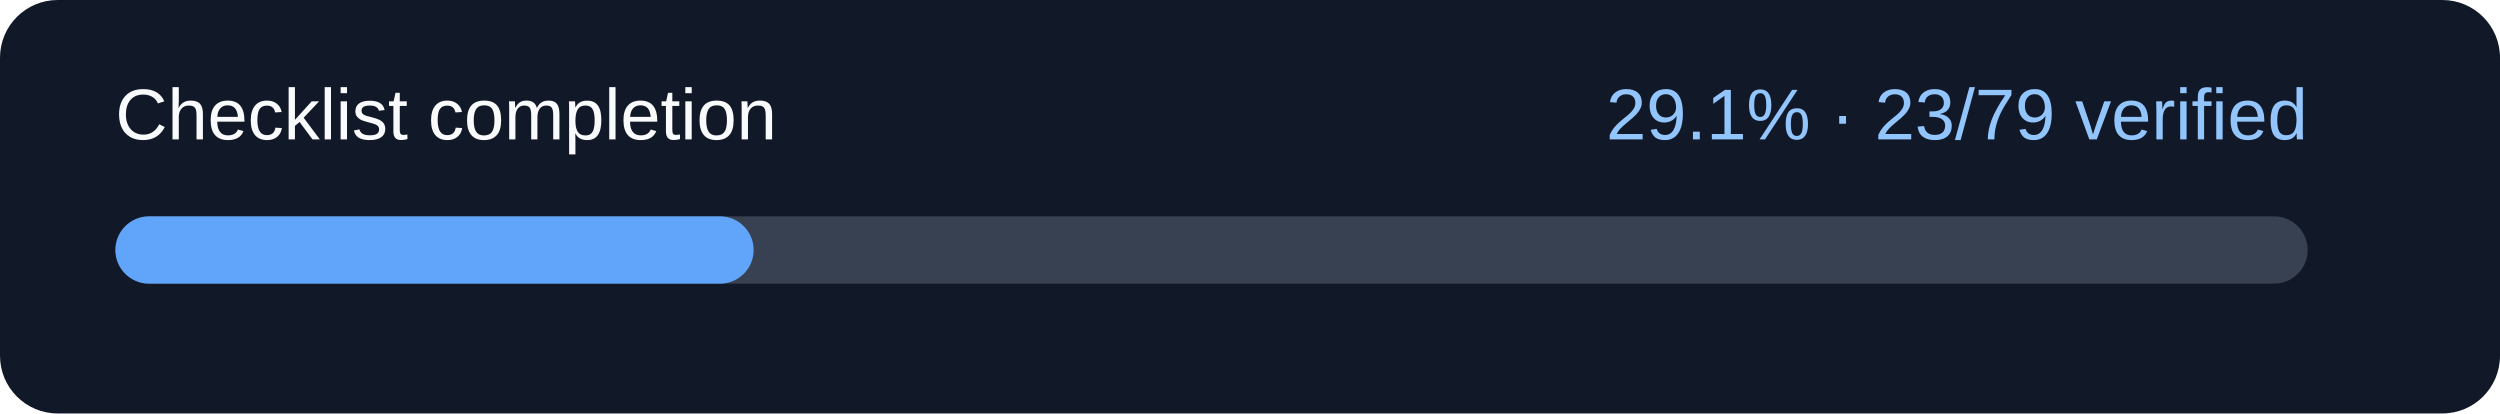
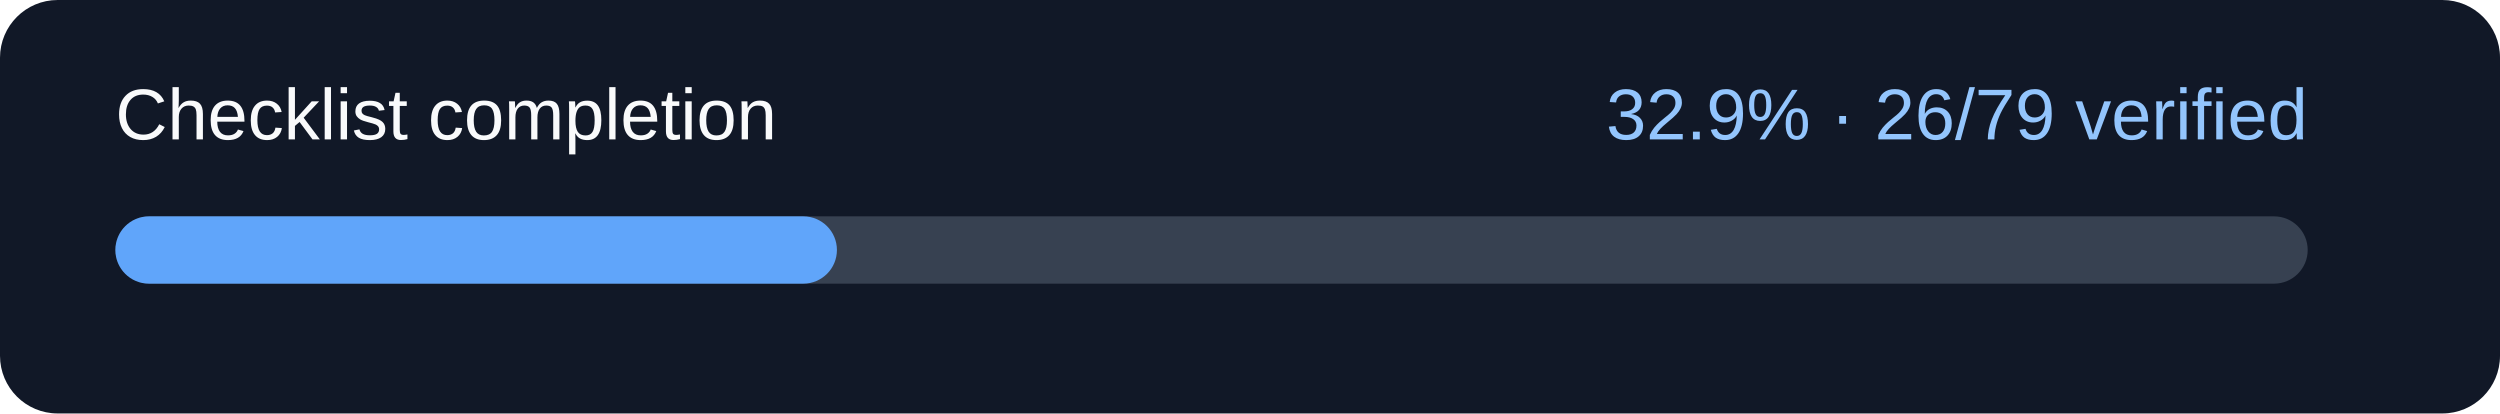
<svg xmlns="http://www.w3.org/2000/svg" width="520" height="86" viewBox="0 0 520 86" role="img" aria-labelledby="title desc">
  <rect width="520" height="86" rx="12" fill="#111827" />
  <text x="24" y="29" fill="#f9fafb" font-family="Arial, sans-serif" font-size="15">Checklist completion</text>
-   <text x="480" y="29" text-anchor="end" fill="#93c5fd" font-family="Arial, sans-serif" font-size="15">29.1% · 23/79 verified</text>
+   <text x="480" y="29" text-anchor="end" fill="#93c5fd" font-family="Arial, sans-serif" font-size="15">32.9% · 26/79 verified</text>
  <rect x="24" y="45" width="456" height="14" rx="7" fill="#374151" />
-   <rect x="24" y="45" width="132.76" height="14" rx="7" fill="#60a5fa" />
+   <rect x="24" y="45" width="150.08" height="14" rx="7" fill="#60a5fa" />
</svg>
